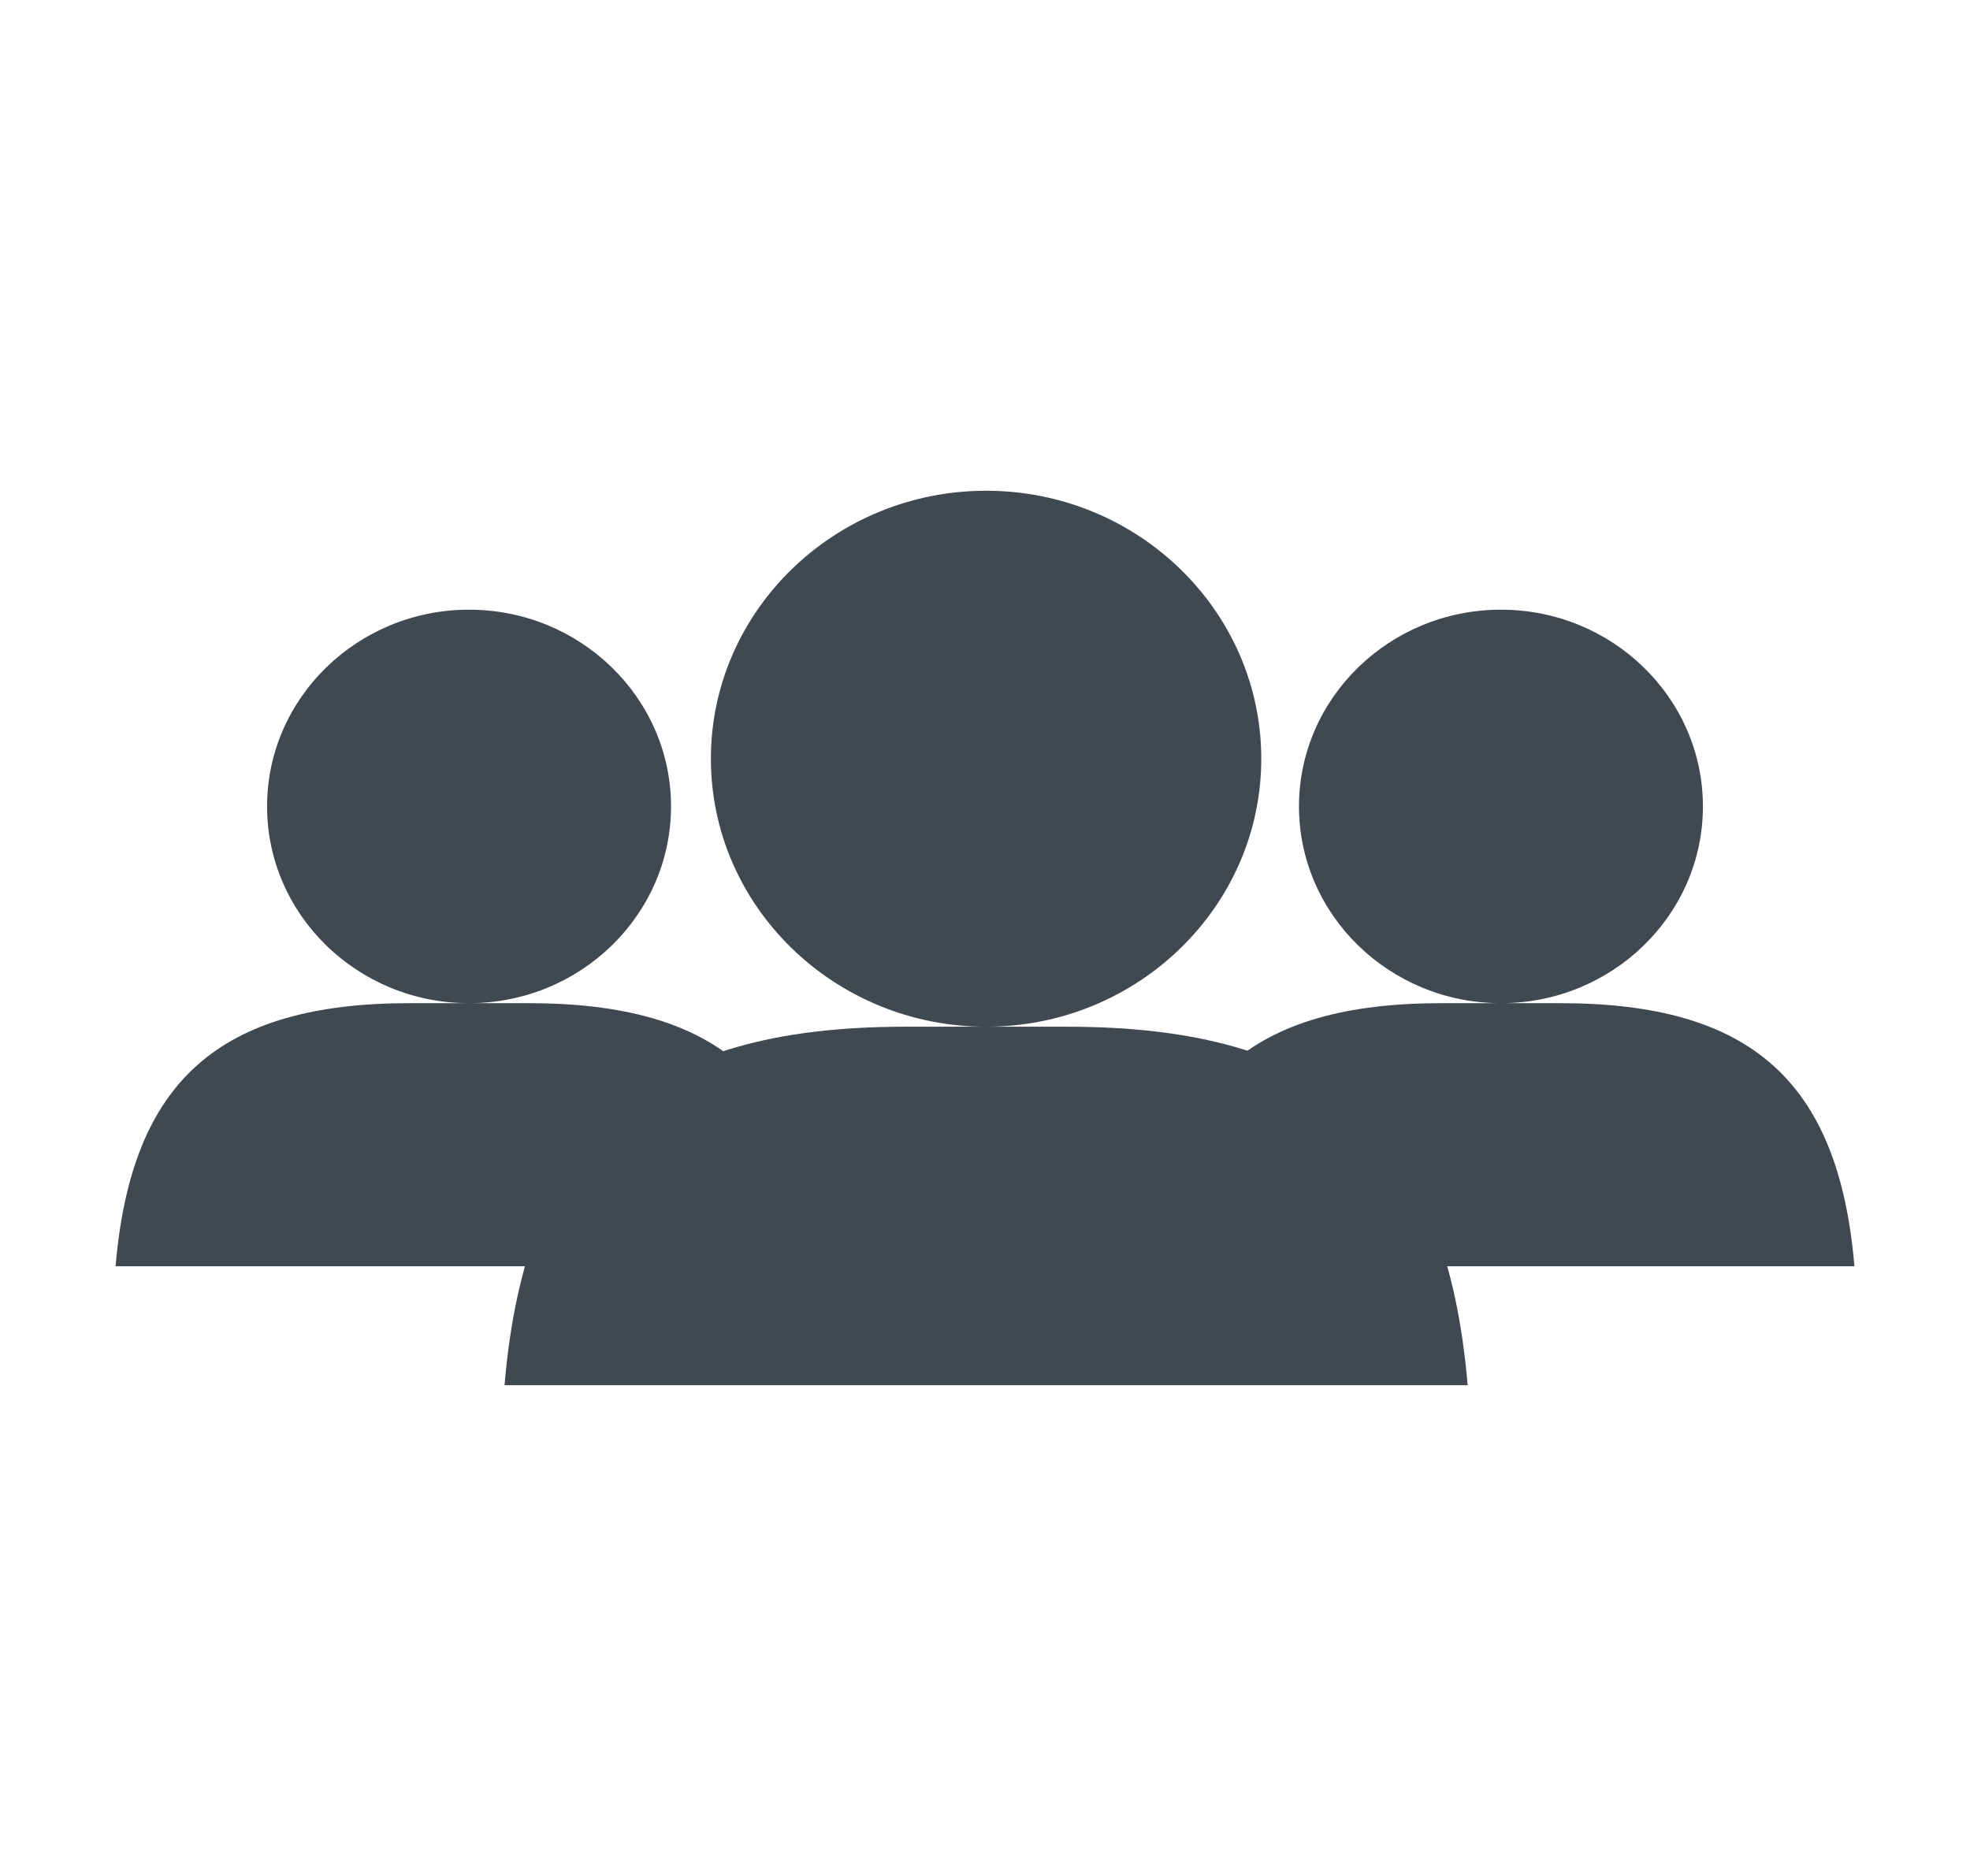
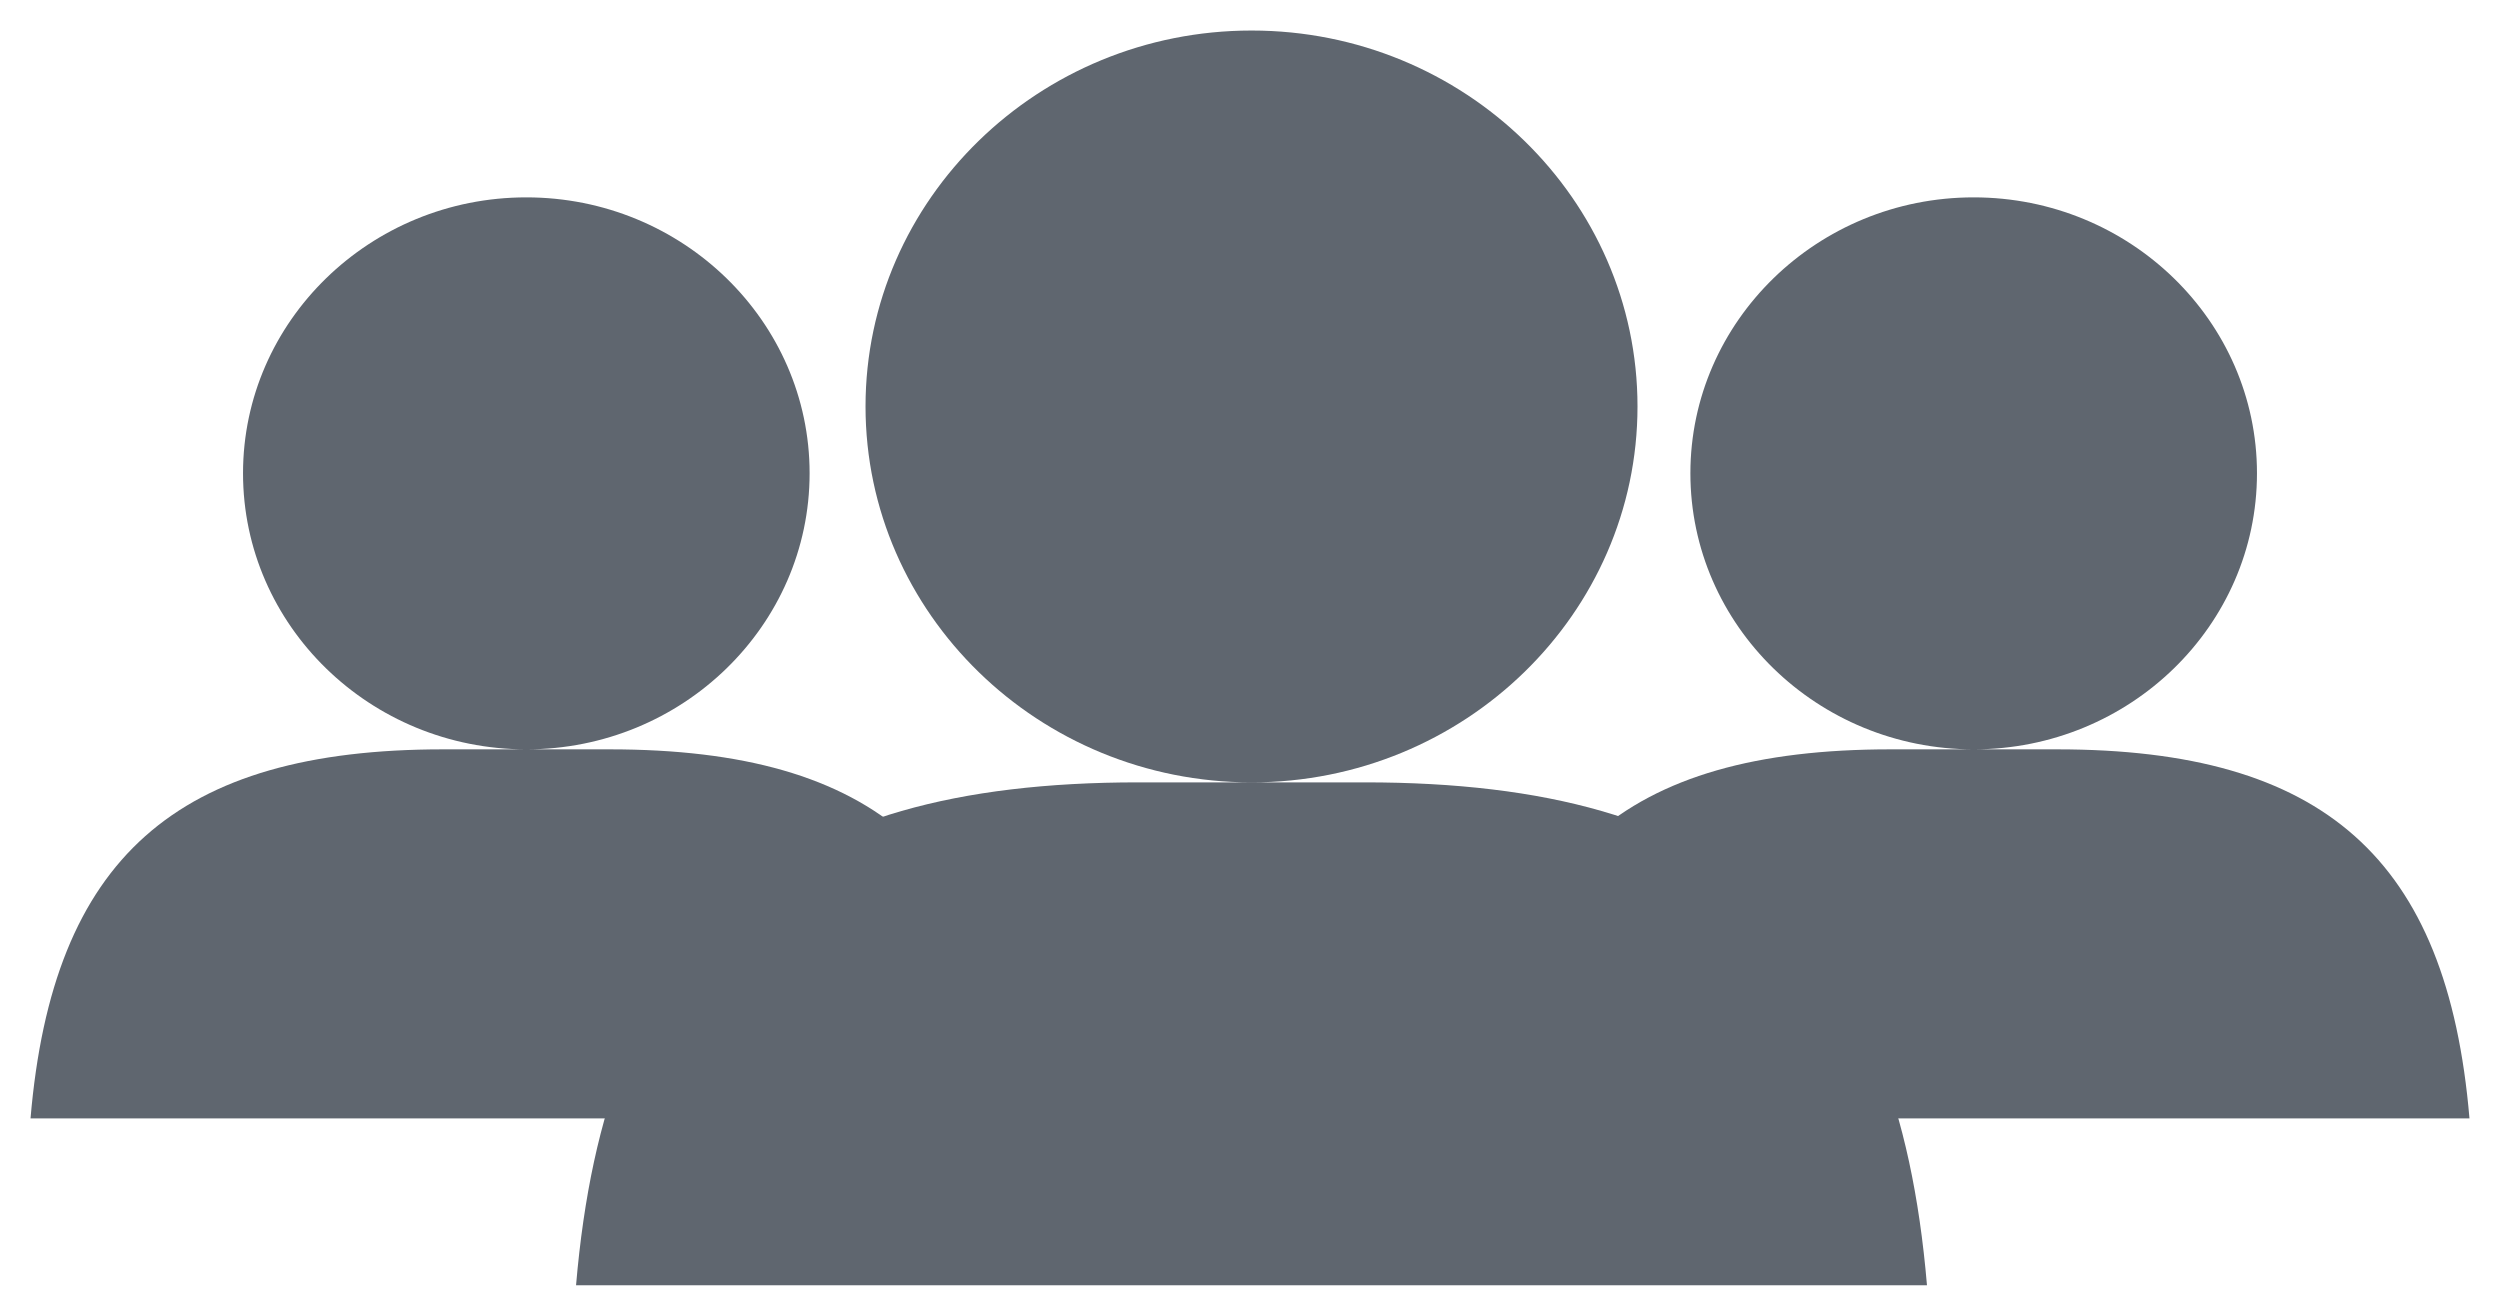
- <svg xmlns="http://www.w3.org/2000/svg" width="21px" height="20px" viewBox="0 0 21 20" version="1.1">
+ <svg xmlns="http://www.w3.org/2000/svg" width="19px" height="10px" viewBox="0 0 19 10" version="1.1">
  <defs />
  <g id="Page-1" stroke="none" stroke-width="1" fill="none" fill-rule="evenodd">
-     <path d="M5,6.5 C6.187,6.5 7.153,7.441 7.153,8.597 C7.153,9.754 6.187,10.695 5,10.695 C3.813,10.695 2.847,9.754 2.847,8.597 C2.847,7.441 3.813,6.5 5,6.5 Z M1.232,13.5 C1.4,11.518 2.345,10.695 4.367,10.695 L5.633,10.695 C7.655,10.695 8.6,11.518 8.768,13.5 L1.232,13.5 Z" id="Imported-Layers-2" fill="#404851" />
-     <path d="M16,6.5 C17.187,6.5 18.153,7.441 18.153,8.597 C18.153,9.754 17.187,10.695 16,10.695 C14.813,10.695 13.847,9.754 13.847,8.597 C13.847,7.441 14.813,6.5 16,6.5 Z M12.232,13.5 C12.4,11.518 13.345,10.695 15.367,10.695 L16.633,10.695 C18.655,10.695 19.6,11.518 19.768,13.5 L12.232,13.5 Z" id="Imported-Layers-3" fill="#404851" />
-     <path d="M10.512,5.232 C12.129,5.232 13.445,6.514 13.445,8.089 C13.445,9.664 12.129,10.946 10.512,10.946 C8.895,10.946 7.578,9.664 7.578,8.089 C7.578,6.514 8.895,5.232 10.512,5.232 Z M5.378,14.768 C5.608,12.068 6.894,10.946 9.65,10.946 L11.374,10.946 C14.129,10.946 15.416,12.068 15.645,14.768 L5.378,14.768 Z" id="Imported-Layers" fill="#404851" />
+     <g id="audience" fill="#5F666F">
+       <g id="Page-1">
+         <path d="M4,1.5 C5.187,1.5 6.153,2.441 6.153,3.597 C6.153,4.754 5.187,5.695 4,5.695 C2.813,5.695 1.847,4.754 1.847,3.597 C1.847,2.441 2.813,1.5 4,1.5 L4,1.5 Z M0.232,8.5 C0.4,6.518 1.345,5.695 3.367,5.695 L4.633,5.695 C6.655,5.695 7.6,6.518 7.768,8.5 L0.232,8.5 L0.232,8.5 Z" id="Imported-Layers-2" />
+         <path d="M15,1.5 C16.187,1.5 17.153,2.441 17.153,3.597 C17.153,4.754 16.187,5.695 15,5.695 C13.813,5.695 12.847,4.754 12.847,3.597 C12.847,2.441 13.813,1.5 15,1.5 L15,1.5 Z M11.232,8.5 C11.4,6.518 12.345,5.695 14.367,5.695 L15.633,5.695 C17.655,5.695 18.6,6.518 18.768,8.5 L11.232,8.5 L11.232,8.5 Z" id="Imported-Layers-3" />
+         <path d="M9.512,0.232 C11.129,0.232 12.445,1.514 12.445,3.089 C12.445,4.664 11.129,5.946 9.512,5.946 C7.895,5.946 6.578,4.664 6.578,3.089 C6.578,1.514 7.895,0.232 9.512,0.232 L9.512,0.232 Z M4.378,9.768 C4.608,7.068 5.894,5.946 8.65,5.946 L10.374,5.946 C13.129,5.946 14.416,7.068 14.645,9.768 L4.378,9.768 L4.378,9.768 Z" id="Imported-Layers" />
+       </g>
+     </g>
  </g>
</svg>
